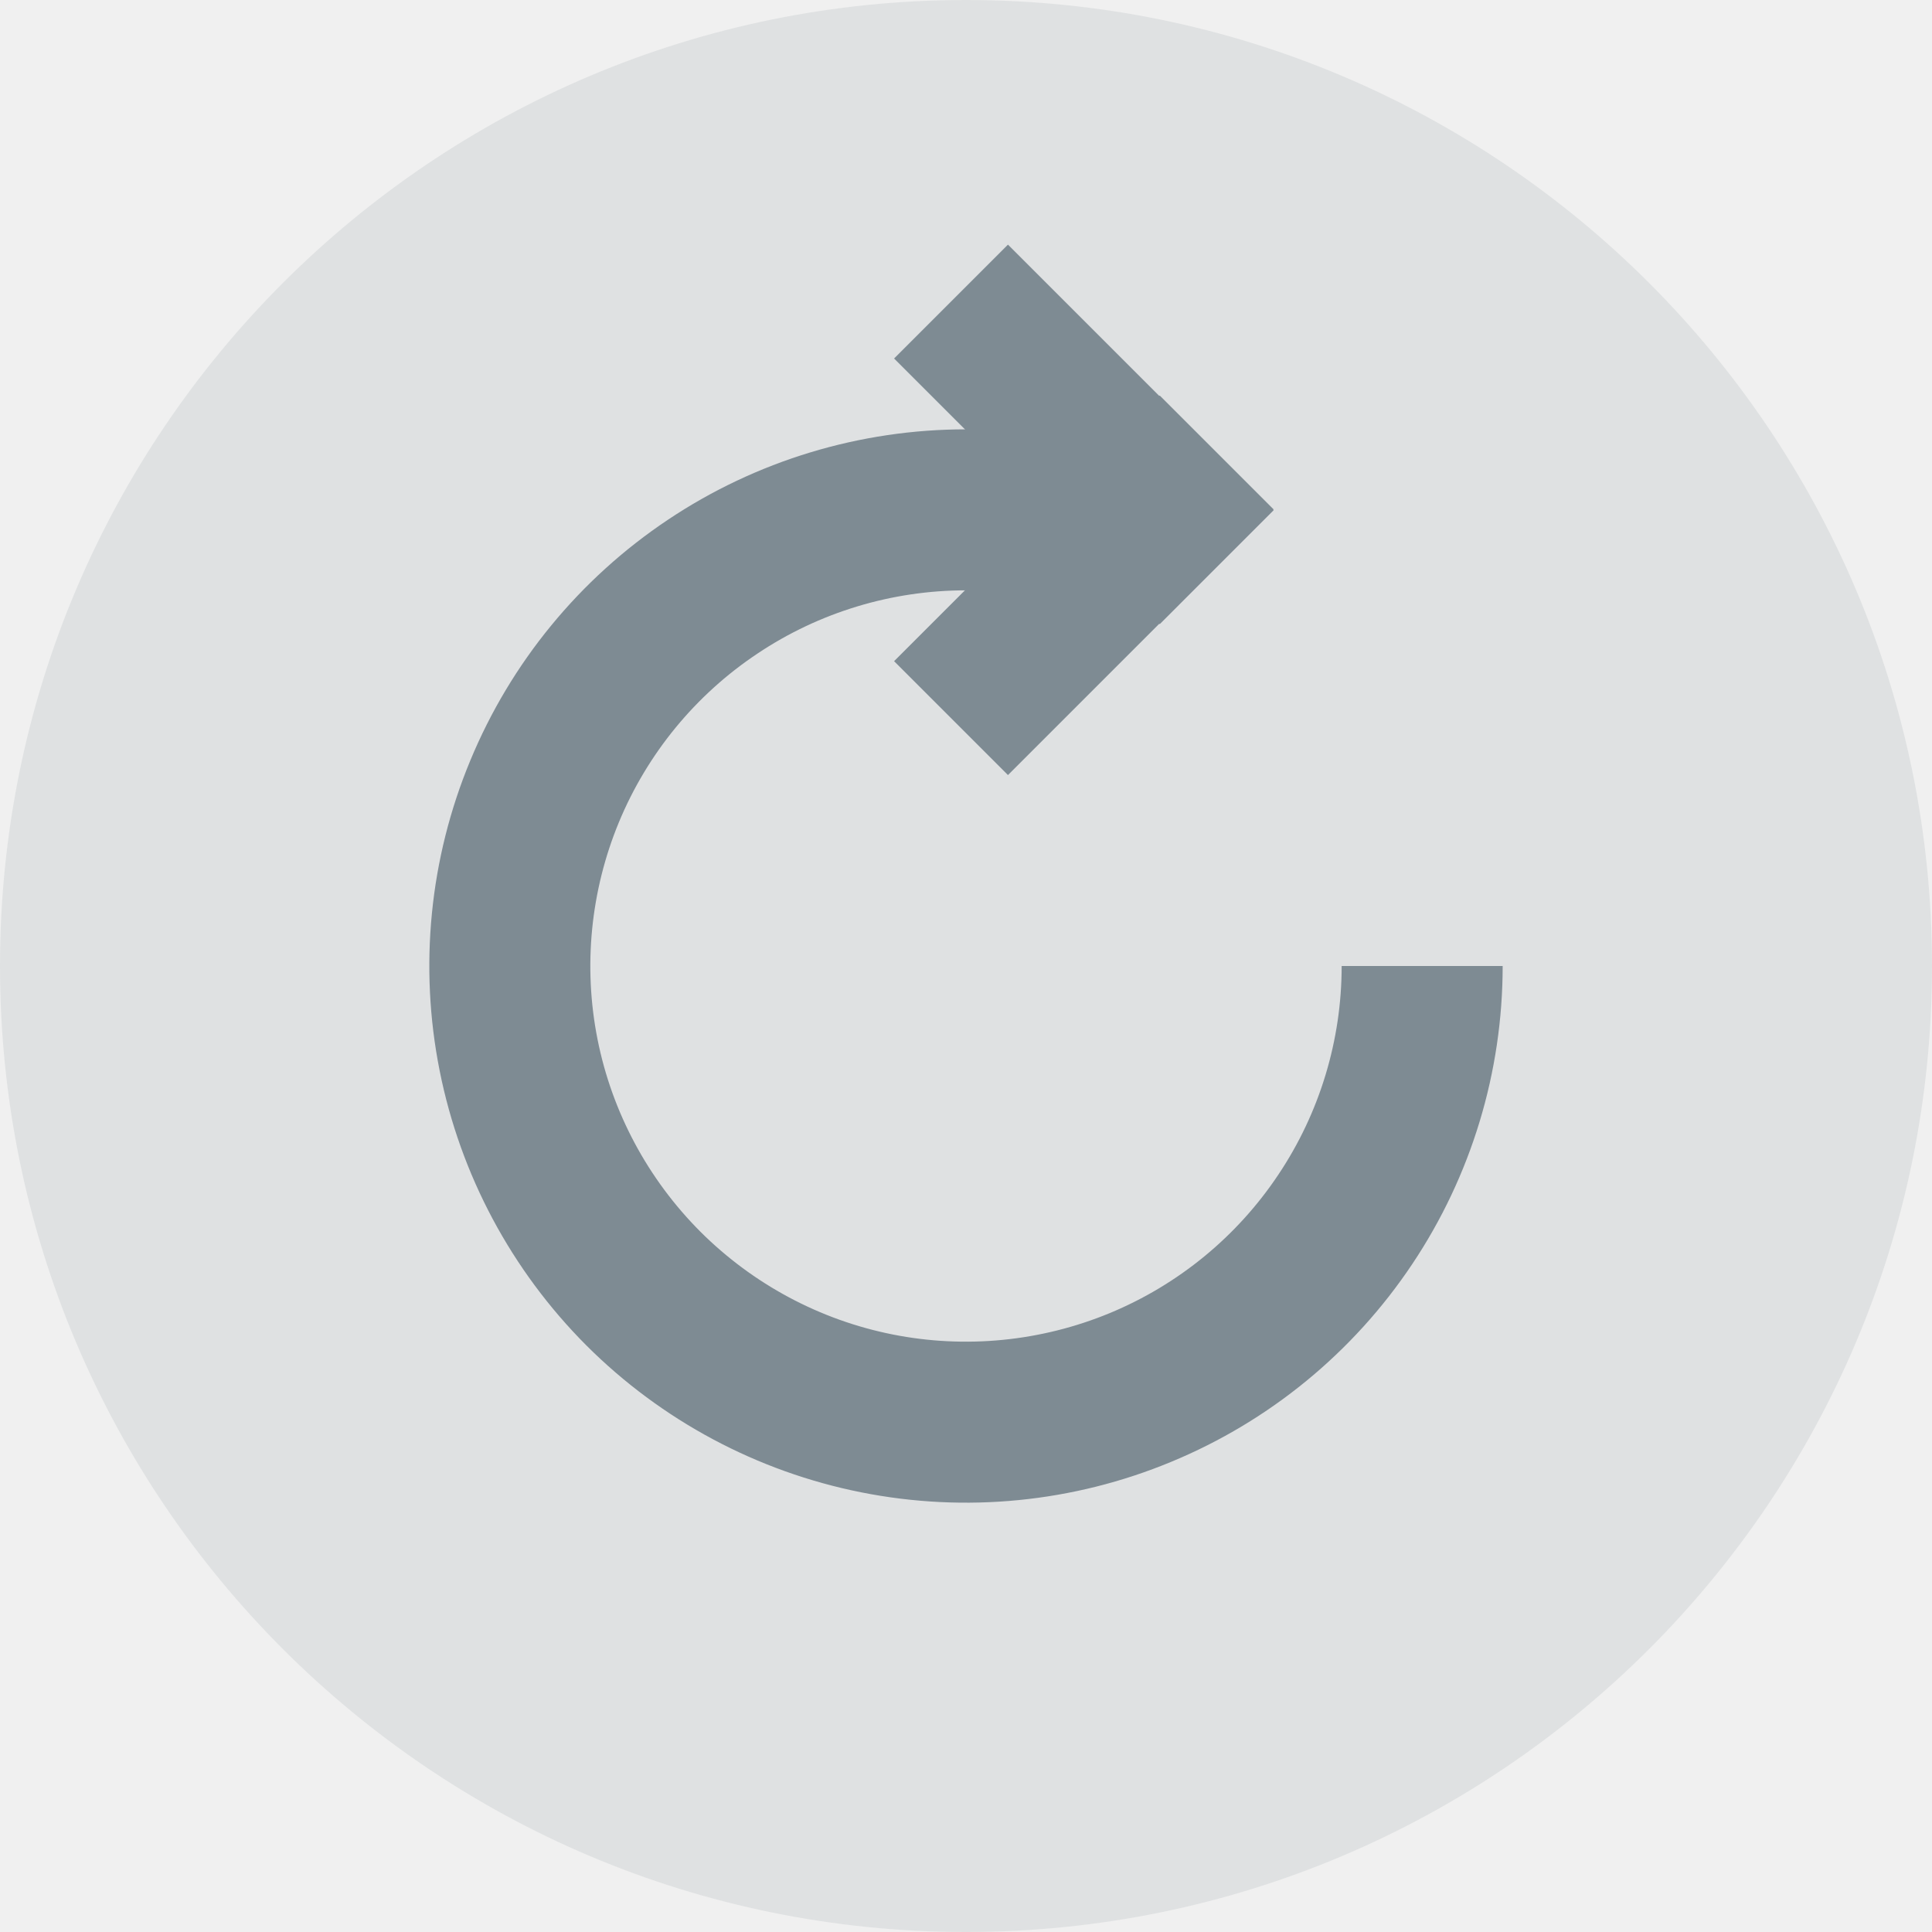
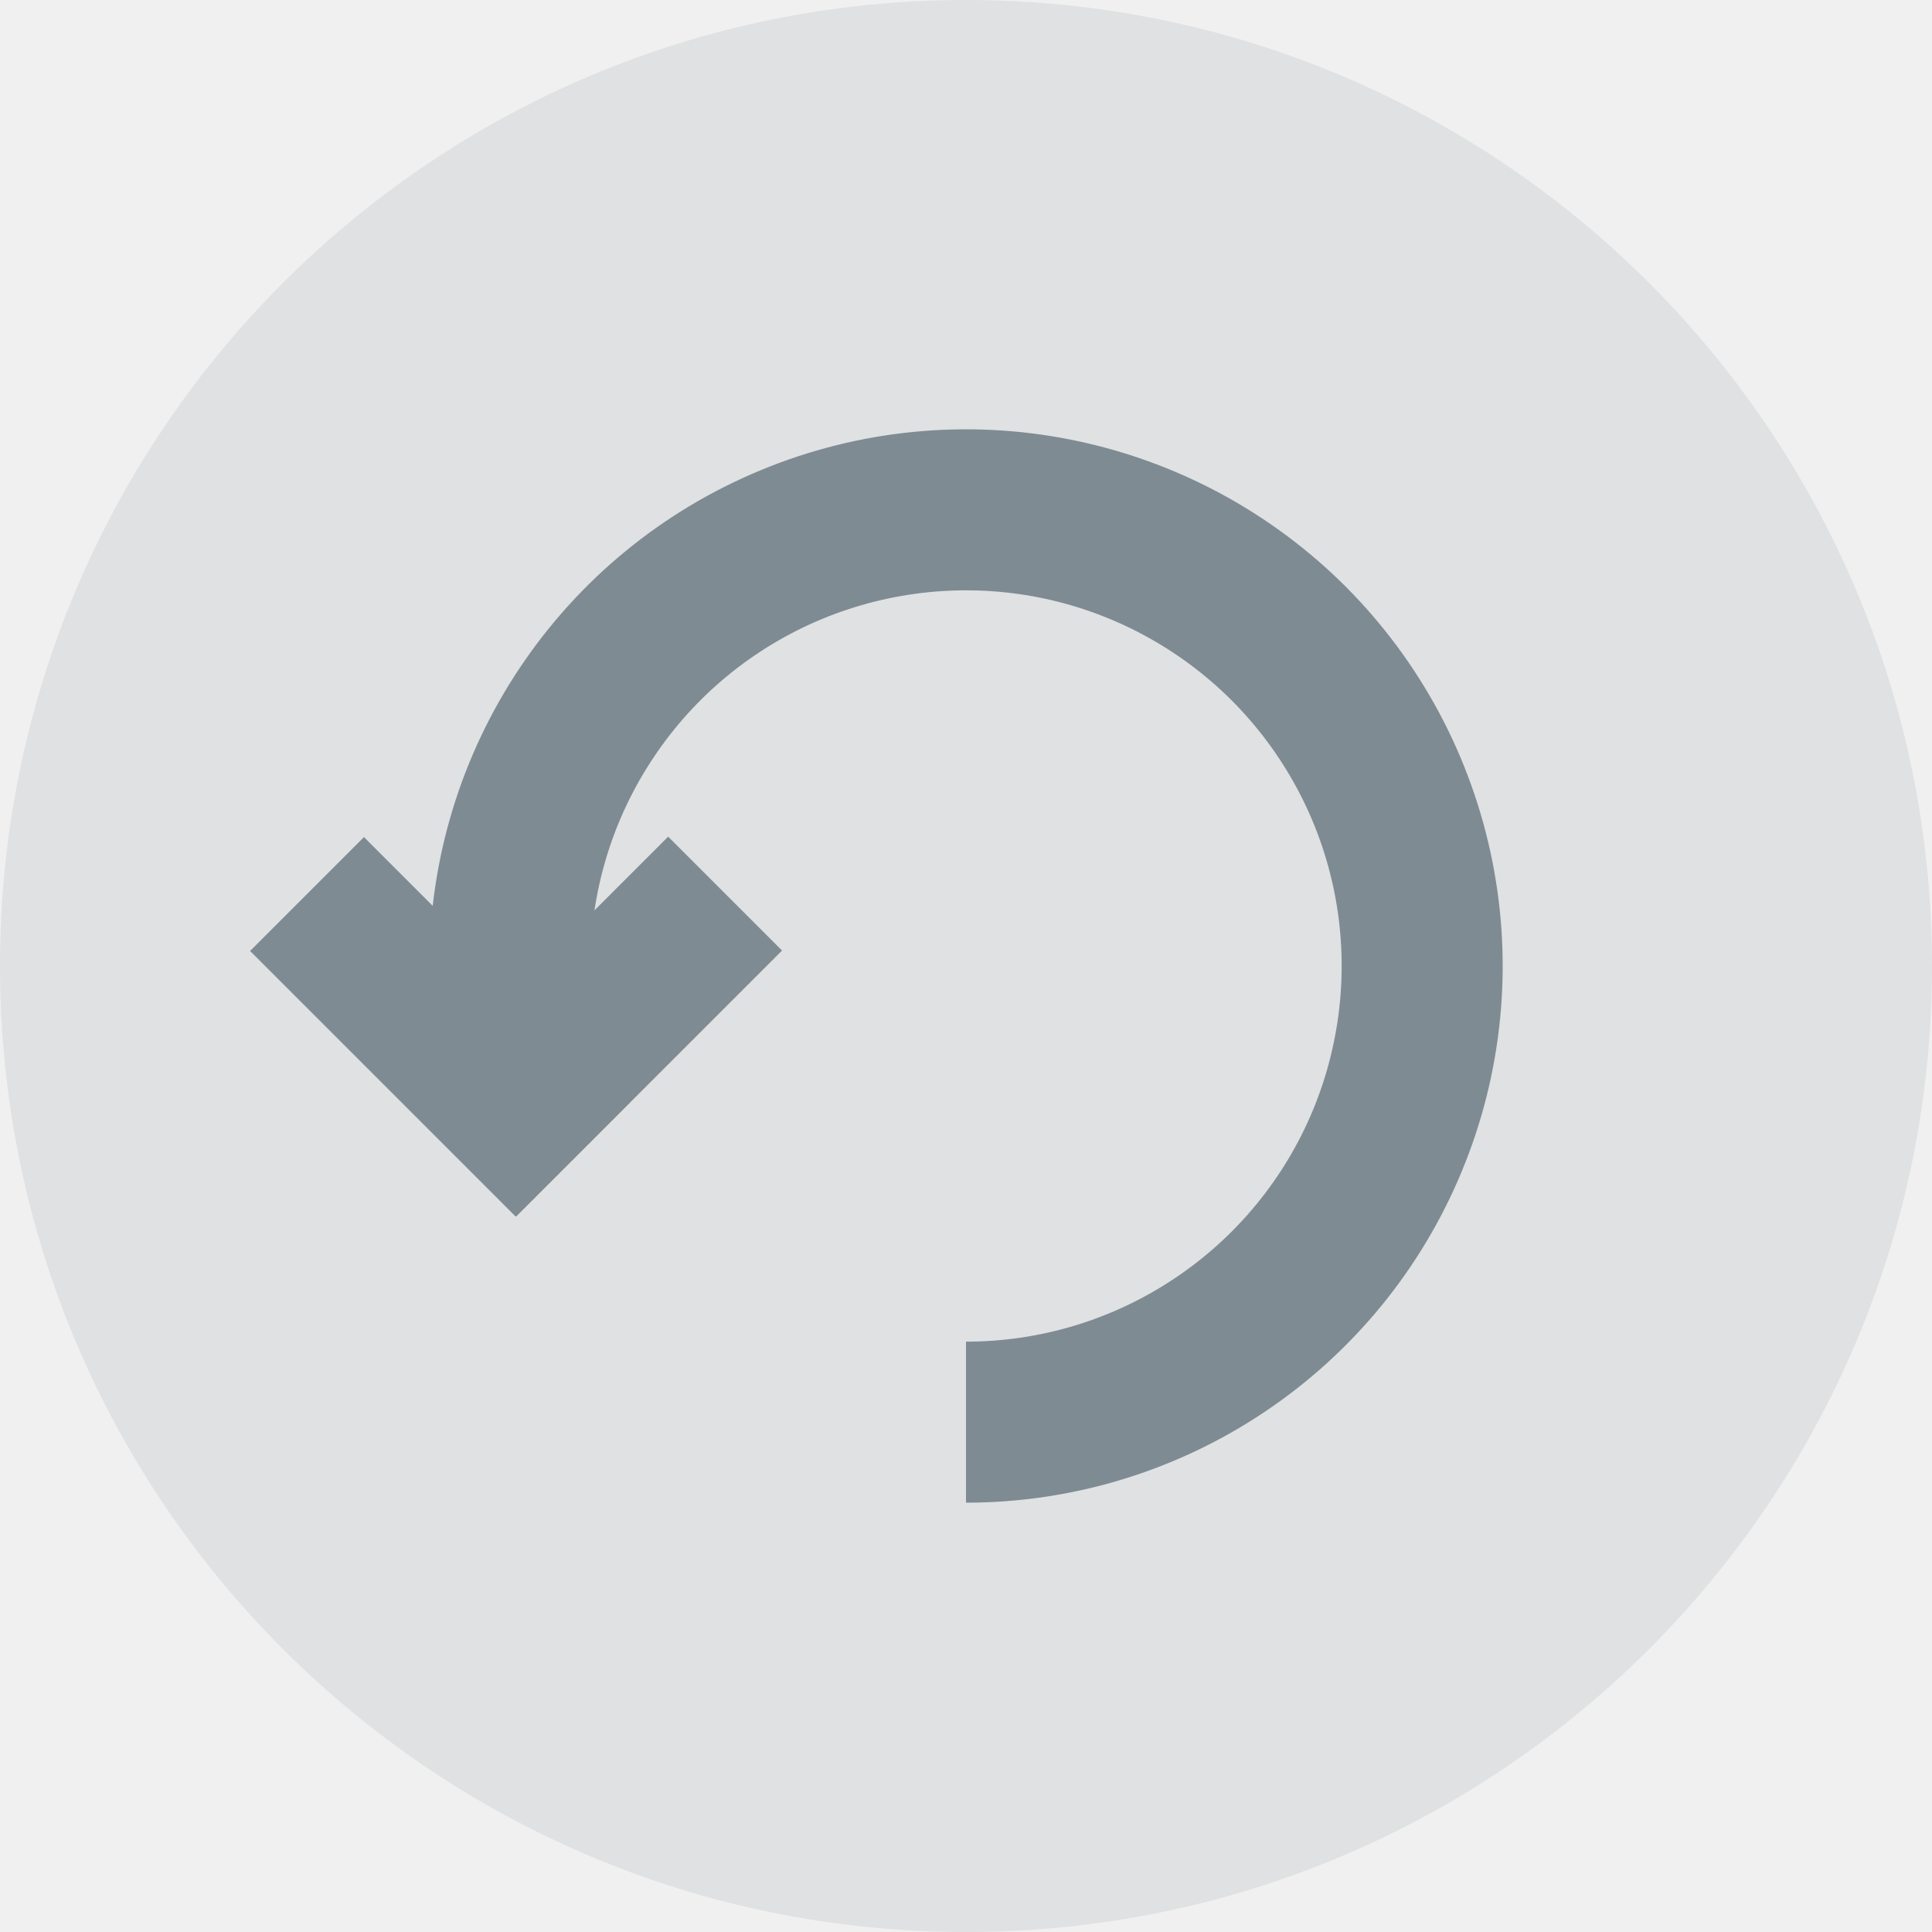
<svg xmlns="http://www.w3.org/2000/svg" width="18" height="18" viewBox="0 0 18 18" fill="none">
  <g clip-path="url(#clip0_22795_32405)">
    <path d="M9 18C13.971 18 18 13.971 18 9C18 4.029 13.971 0 9 0C4.029 0 0 4.029 0 9C0 13.971 4.029 18 9 18Z" fill="#3E515F" fill-opacity="0.09" />
    <g opacity="0.6">
-       <path d="M9.391 2.279L8.33 3.34L10.805 5.815L11.866 4.754L9.391 2.279Z" fill="#3E515F" />
-       <path d="M10.805 3.685L8.33 6.16L9.391 7.221L11.866 4.746L10.805 3.685Z" fill="#3E515F" />
-       <path d="M14 9C14 9.989 13.707 10.956 13.157 11.778C12.608 12.6 11.827 13.241 10.913 13.619C10 13.998 8.994 14.097 8.025 13.904C7.055 13.711 6.164 13.235 5.464 12.536C4.765 11.836 4.289 10.945 4.096 9.975C3.903 9.006 4.002 8 4.381 7.087C4.759 6.173 5.4 5.392 6.222 4.843C7.044 4.293 8.011 4 9 4L9 5.5C8.308 5.5 7.631 5.705 7.056 6.09C6.48 6.474 6.031 7.021 5.766 7.661C5.502 8.3 5.432 9.004 5.567 9.683C5.702 10.362 6.036 10.985 6.525 11.475C7.015 11.964 7.638 12.298 8.317 12.433C8.996 12.568 9.7 12.498 10.339 12.234C10.979 11.969 11.526 11.52 11.91 10.944C12.295 10.369 12.5 9.692 12.5 9H14Z" fill="#3E515F" />
-       <rect x="9" y="4" width="1" height="2" fill="#3E515F" />
+       <path d="M3.391 7.799L2.33 8.86L4.805 11.335L5.866 10.274L3.391 7.799Z" fill="#3E515F" />
+       <path d="M6.225 7.795L3.75 10.27L4.811 11.331L7.286 8.856L6.225 7.795Z" fill="#3E515F" />
+       <path d="M4 9C4 8.011 4.293 7.044 4.843 6.222C5.392 5.4 6.173 4.759 7.087 4.381C8 4.002 9.006 3.903 9.975 4.096C10.945 4.289 11.836 4.765 12.536 5.464C13.235 6.164 13.711 7.055 13.904 8.025C14.097 8.994 13.998 10 13.619 10.913C13.241 11.827 12.6 12.608 11.778 13.157C10.956 13.707 9.989 14 9 14L9 12.5C9.692 12.5 10.369 12.295 10.944 11.91C11.52 11.526 11.969 10.979 12.234 10.339C12.498 9.7 12.568 8.996 12.433 8.317C12.298 7.638 11.964 7.015 11.475 6.525C10.985 6.036 10.362 5.702 9.683 5.567C9.004 5.432 8.3 5.502 7.661 5.766C7.021 6.031 6.474 6.48 6.09 7.056C5.705 7.631 5.5 8.308 5.5 9L4 9Z" fill="#3E515F" />
+       <rect x="4" y="9" width="2" height="1" fill="#3E515F" />
    </g>
  </g>
  <defs>
    <clipPath id="clip0_22795_32405">
      <rect width="18" height="18" fill="white" />
    </clipPath>
  </defs>
</svg>
